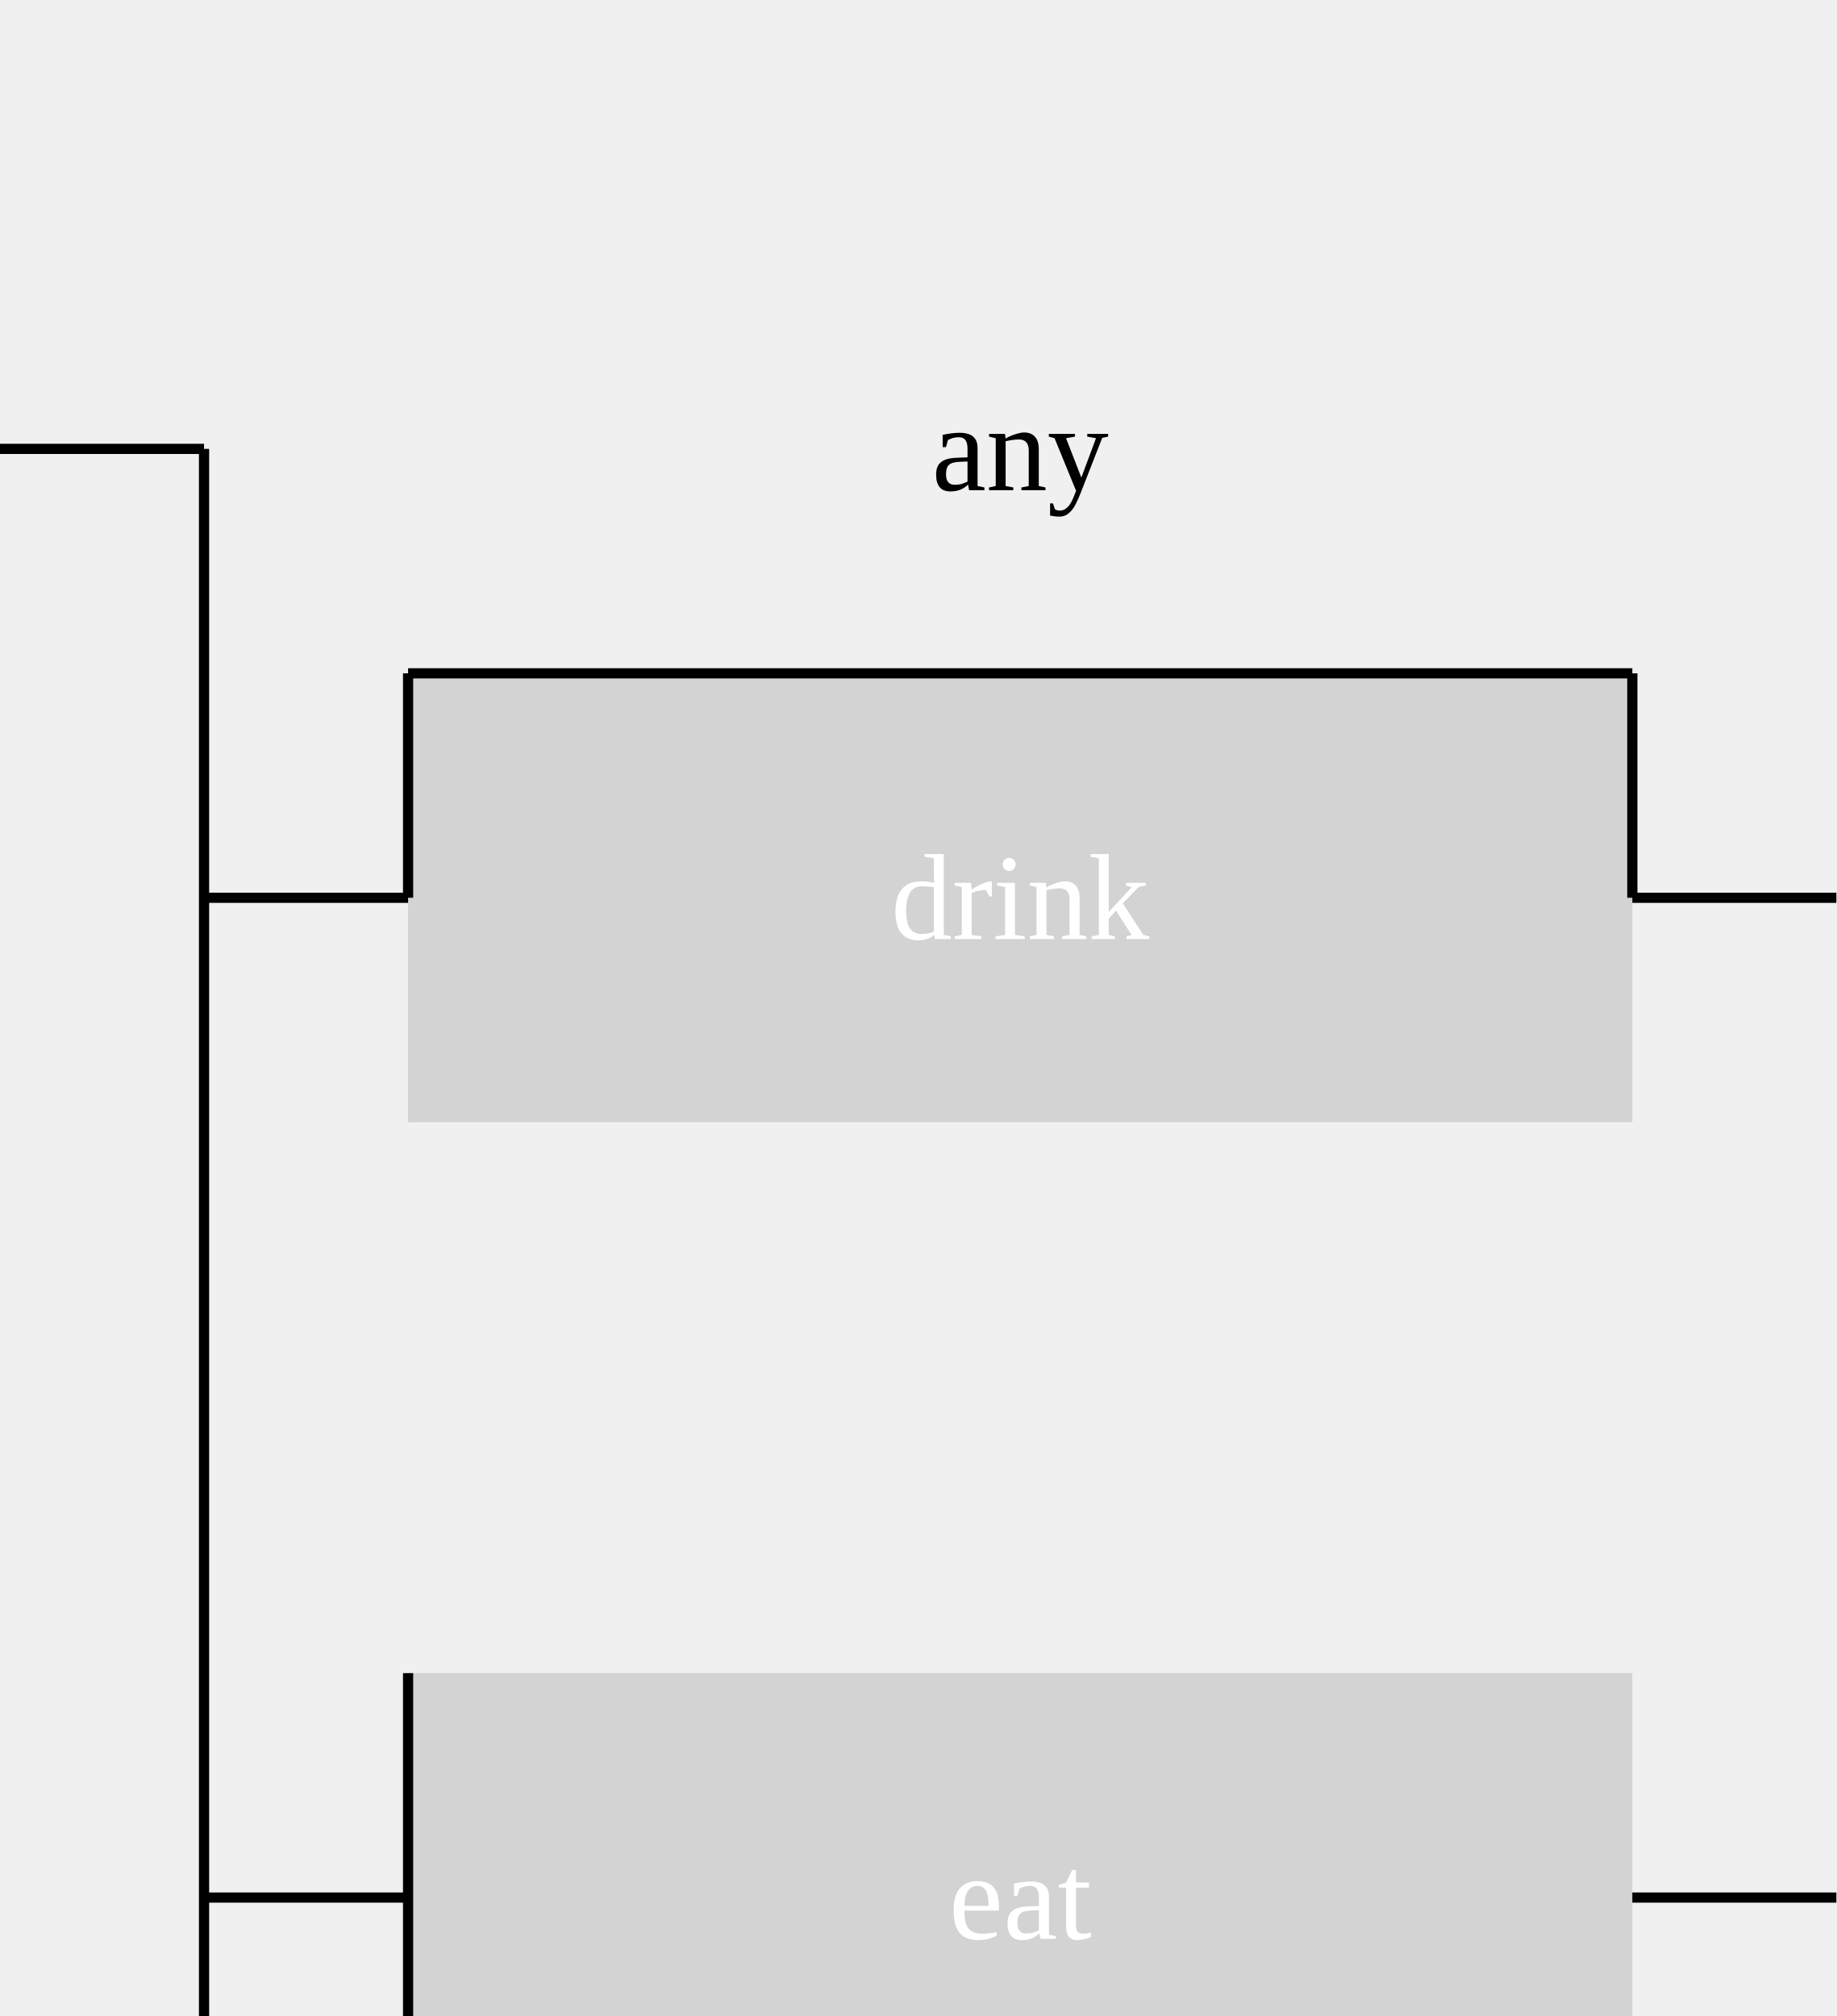
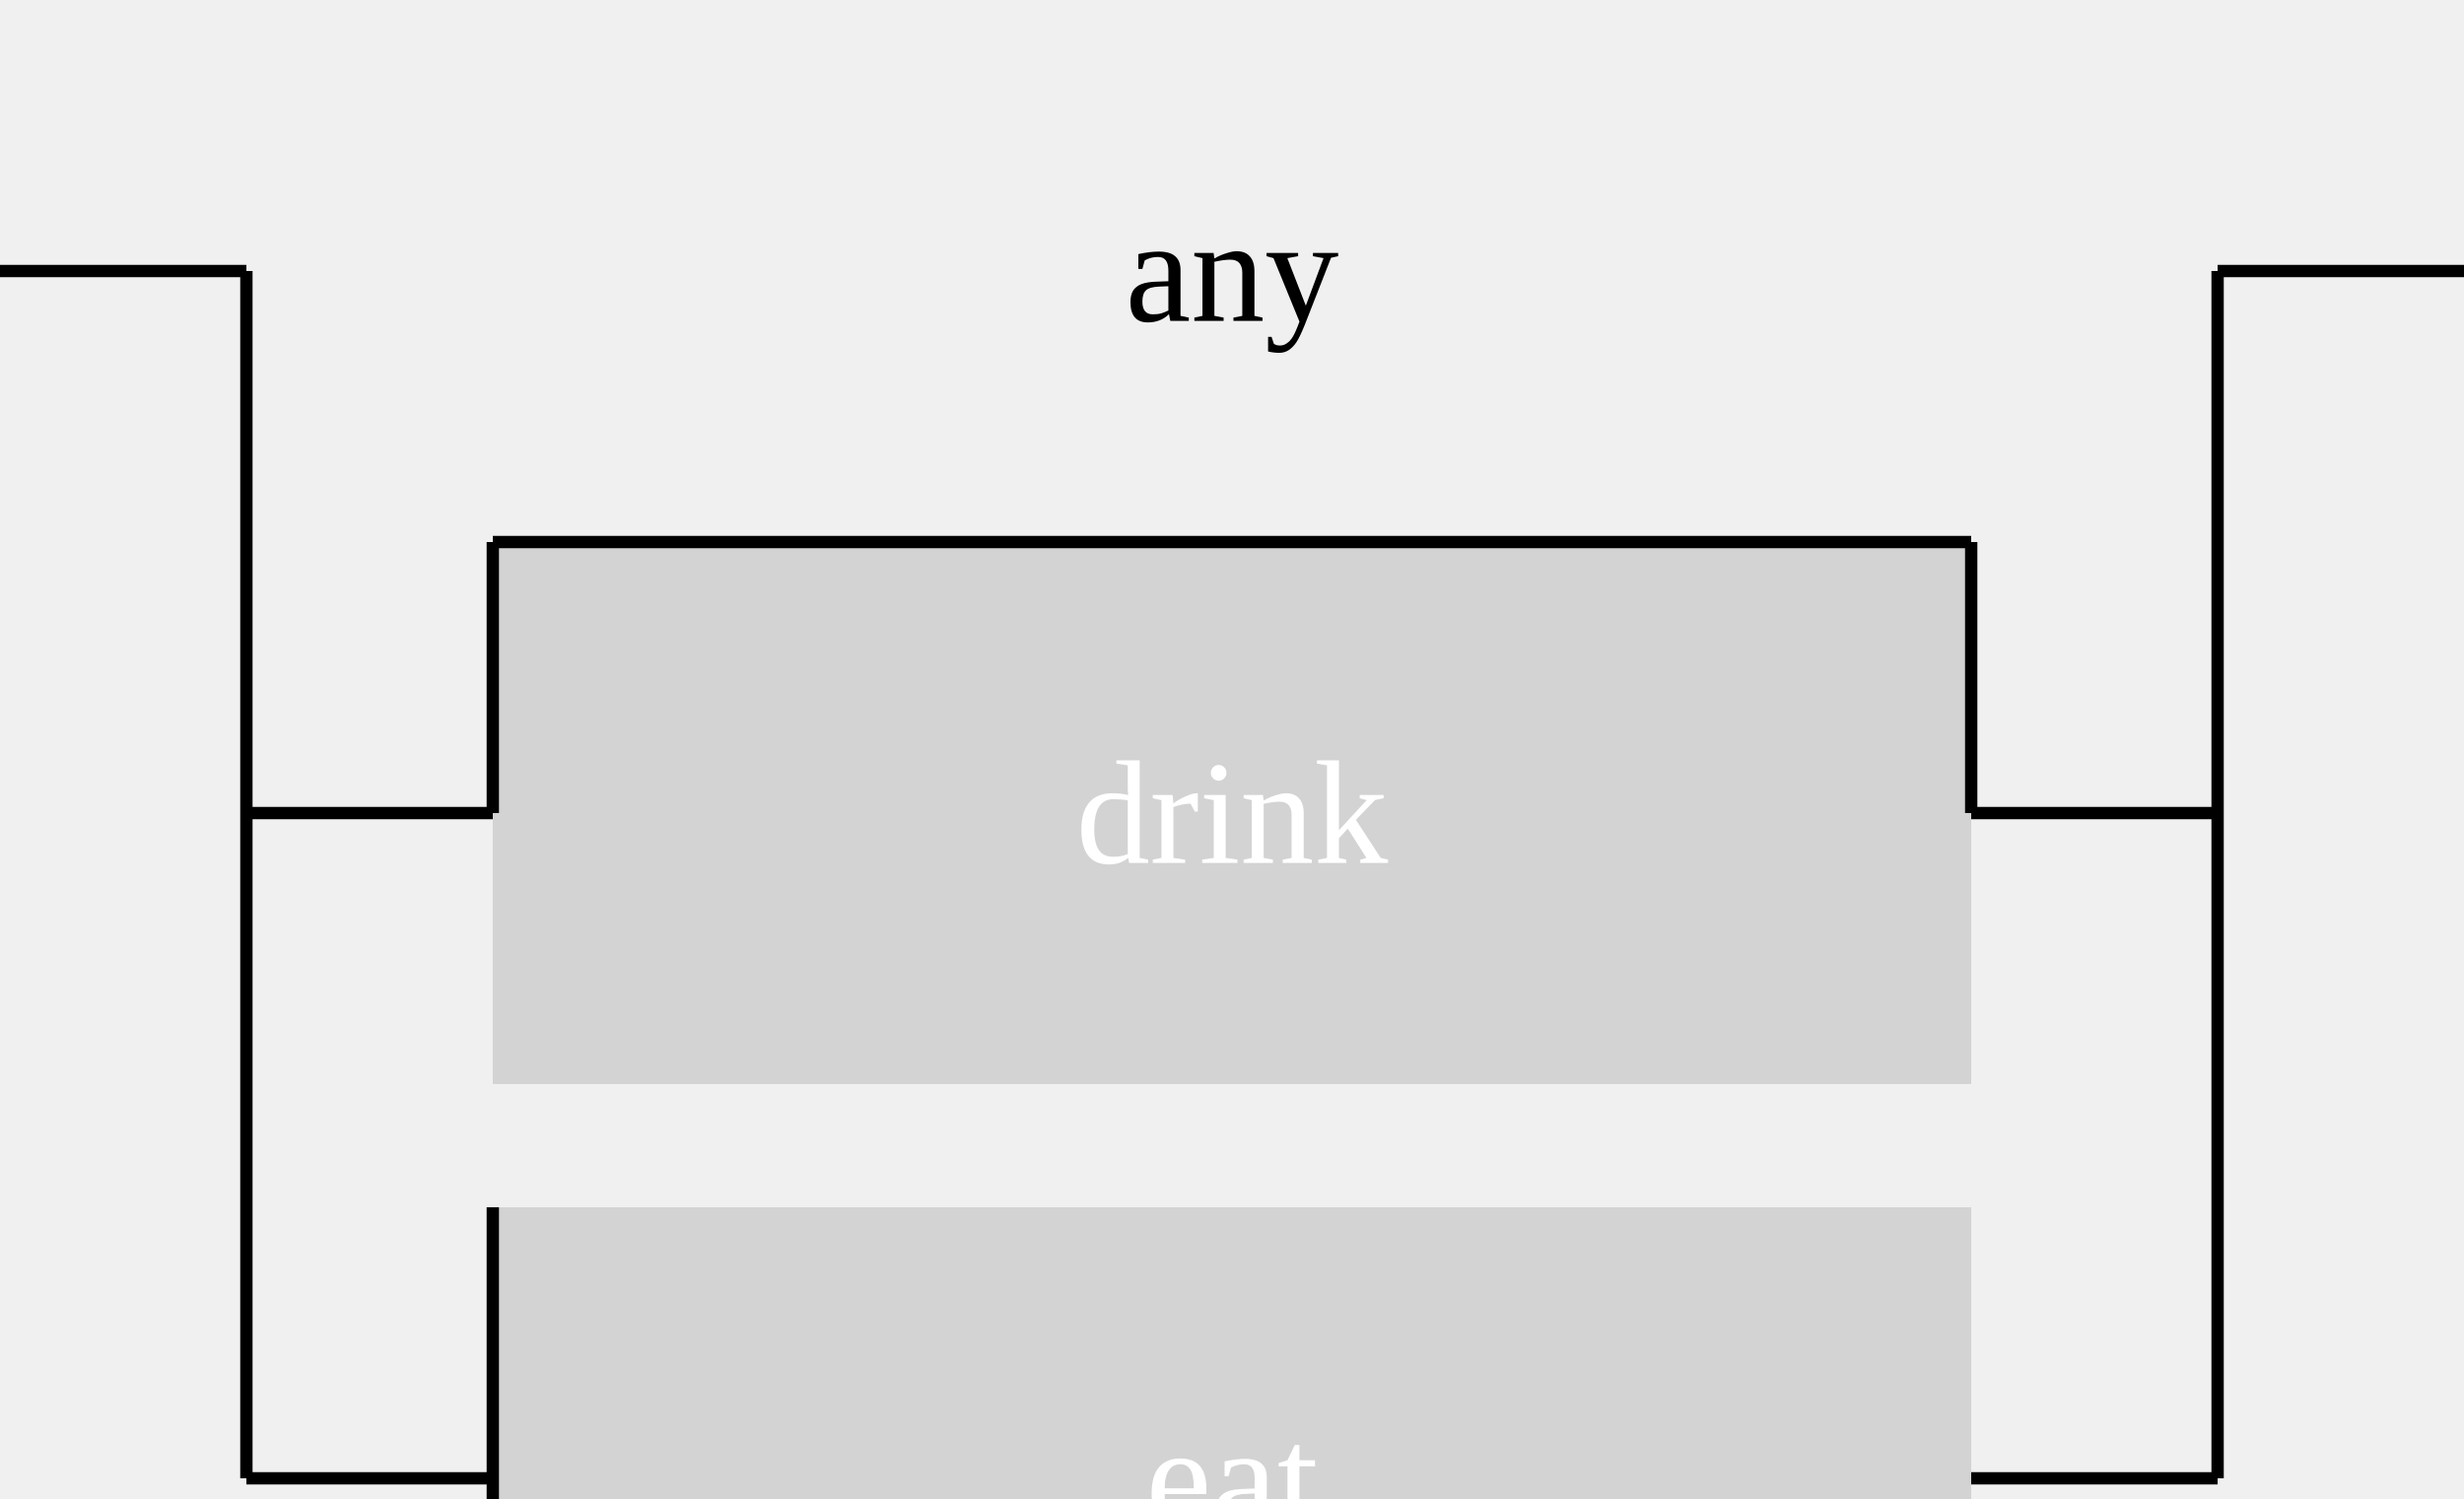
<svg xmlns="http://www.w3.org/2000/svg" version="1.11.1">
-   <text fill="black" text-anchor="middle" y="44.0" dominant-baseline="central" x="100.0">any</text>
-   <rect height="44.0" fill="lightgrey" y="22.0" transform="translate(20 44)" width="120.0" stroke="none" x="20.0" />
-   <text fill="white" text-anchor="middle" y="44.0" transform="translate(20 44)" dominant-baseline="central" x="80.0">drink</text>
-   <line y1="44.0" transform="translate(20 44)" x2="20.0" stroke="black" y2="44.0" x1="0" />
-   <line y1="44.0" transform="translate(20 44)" x2="160.0" stroke="black" y2="44.0" x1="140.0" />
-   <line y1="22.0" transform="translate(20 44)" x2="20.0" stroke="black" y2="44.0" x1="20.0" />
-   <line y1="22.0" transform="translate(20 44)" x2="140.0" stroke="black" y2="44.0" x1="140.0" />
-   <line y1="22.0" transform="translate(20 44)" x2="140.0" stroke="black" y2="22.0" x1="20.0" />
-   <rect height="44.0" fill="lightgrey" y="22.0" transform="translate(0 98)translate(20 44)" width="120.0" stroke="none" x="20.0" />
-   <text fill="white" text-anchor="middle" y="44.0" transform="translate(0 98)translate(20 44)" dominant-baseline="central" x="80.0">eat</text>
-   <line y1="44.0" transform="translate(0 98)translate(20 44)" x2="20.0" stroke="black" y2="44.0" x1="0" />
-   <line y1="44.0" transform="translate(0 98)translate(20 44)" x2="160.0" stroke="black" y2="44.0" x1="140.0" />
-   <line y1="22.0" transform="translate(0 98)translate(20 44)" x2="20.0" stroke="black" y2="66.0" x1="20.0" />
-   <line y1="44.0" x2="20.0" stroke="black" y2="44.0" x1="0" />
-   <line y1="44.0" x2="20.0" stroke="black" y2="240.0" x1="20.0" />
+   <text fill="black" text-anchor="middle" y="22.0" dominant-baseline="central" x="100.0">any</text>
+   <rect height="44.0" fill="lightgrey" y="0.0" transform="translate(20 44)" width="120.0" stroke="none" x="20.0" />
+   <text fill="white" text-anchor="middle" y="22.0" transform="translate(20 44)" dominant-baseline="central" x="80.0">drink</text>
+   <line y1="22.0" transform="translate(20 44)" x2="20.0" stroke="black" y2="22.0" x1="0" />
+   <line y1="22.0" transform="translate(20 44)" x2="160.0" stroke="black" y2="22.0" x1="140.0" />
+   <line y1="0.0" transform="translate(20 44)" x2="20.0" stroke="black" y2="22.0" x1="20.0" />
+   <line y1="0.0" transform="translate(20 44)" x2="140.0" stroke="black" y2="22.0" x1="140.0" />
+   <line y1="0.0" transform="translate(20 44)" x2="140.0" stroke="black" y2="0.0" x1="20.0" />
+   <rect height="44.0" fill="lightgrey" y="0.0" transform="translate(0 54)translate(20 44)" width="120.0" stroke="none" x="20.0" />
+   <text fill="white" text-anchor="middle" y="22.0" transform="translate(0 54)translate(20 44)" dominant-baseline="central" x="80.0">eat</text>
+   <line y1="22.0" transform="translate(0 54)translate(20 44)" x2="20.0" stroke="black" y2="22.0" x1="0" />
+   <line y1="22.0" transform="translate(0 54)translate(20 44)" x2="160.0" stroke="black" y2="22.0" x1="140.0" />
+   <line y1="0.0" transform="translate(0 54)translate(20 44)" x2="20.0" stroke="black" y2="44.0" x1="20.0" />
+   <line y1="22.0" x2="20.0" stroke="black" y2="22.0" x1="0" />
+   <line y1="22.0" x2="20.0" stroke="black" y2="120.0" x1="20.0" />
+   <line y1="22.0" x2="200.0" stroke="black" y2="22.0" x1="180.0" />
+   <line y1="22.0" x2="180.0" stroke="black" y2="120.0" x1="180.0" />
</svg>
